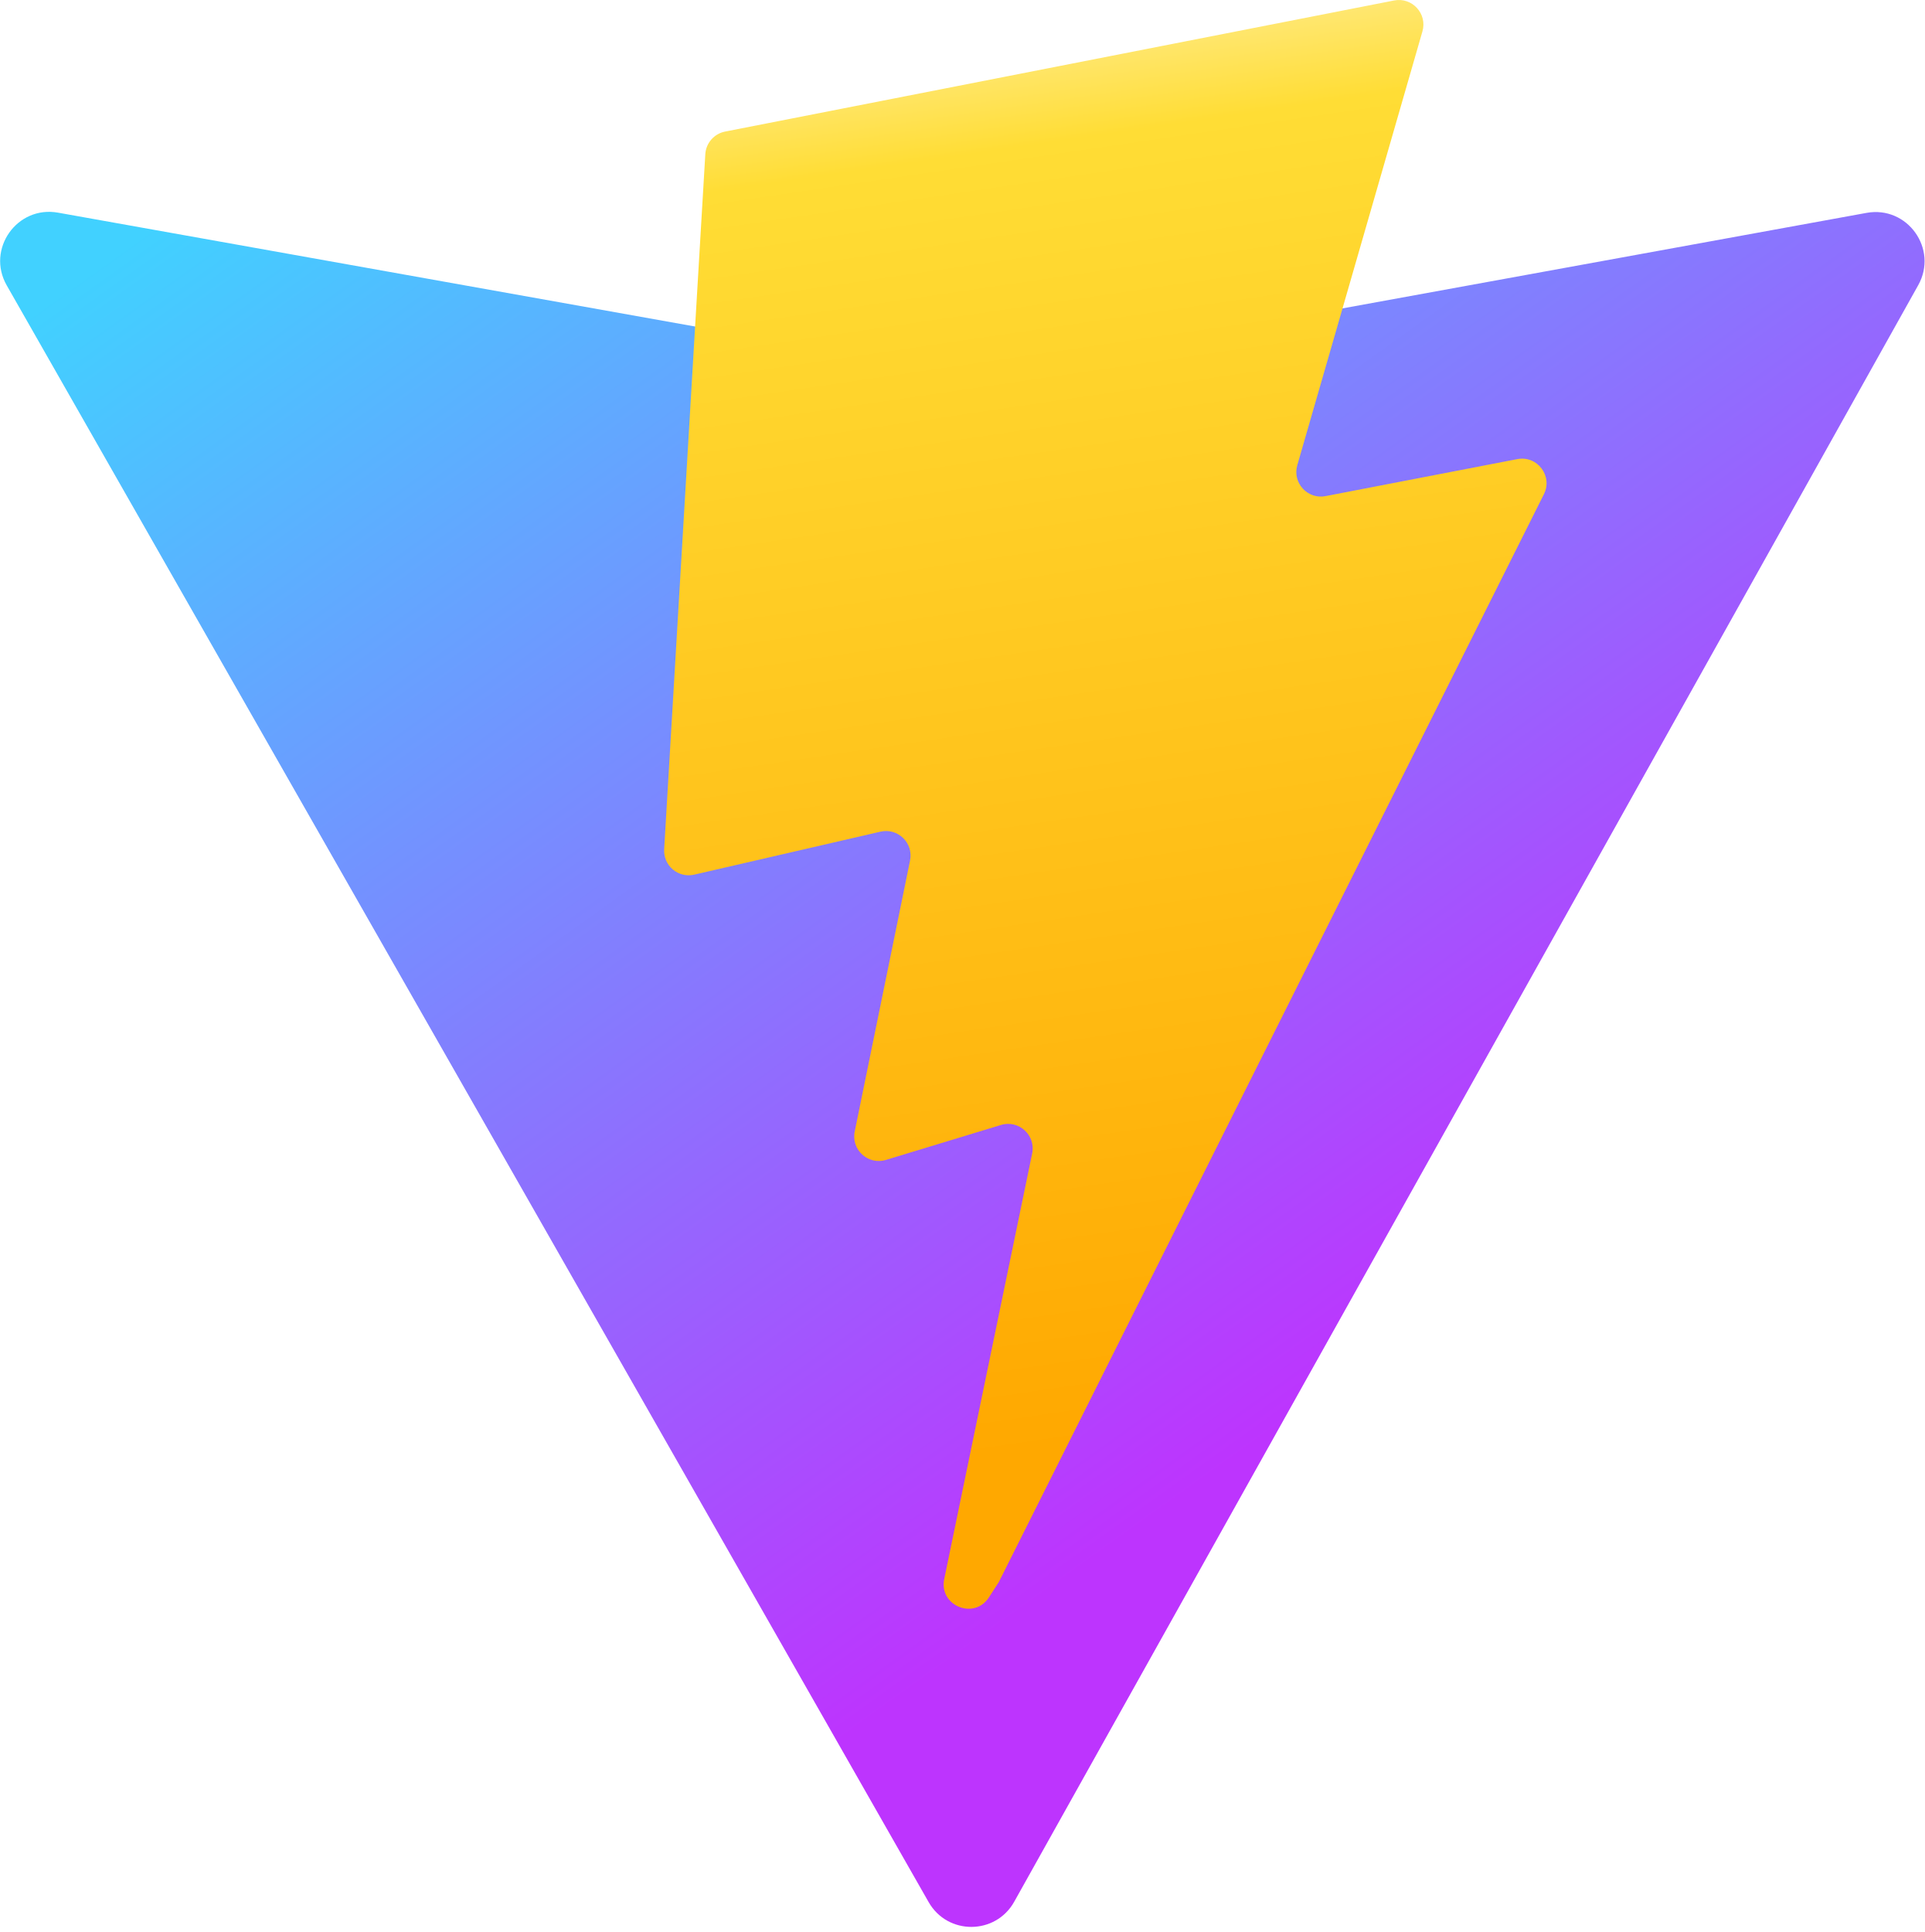
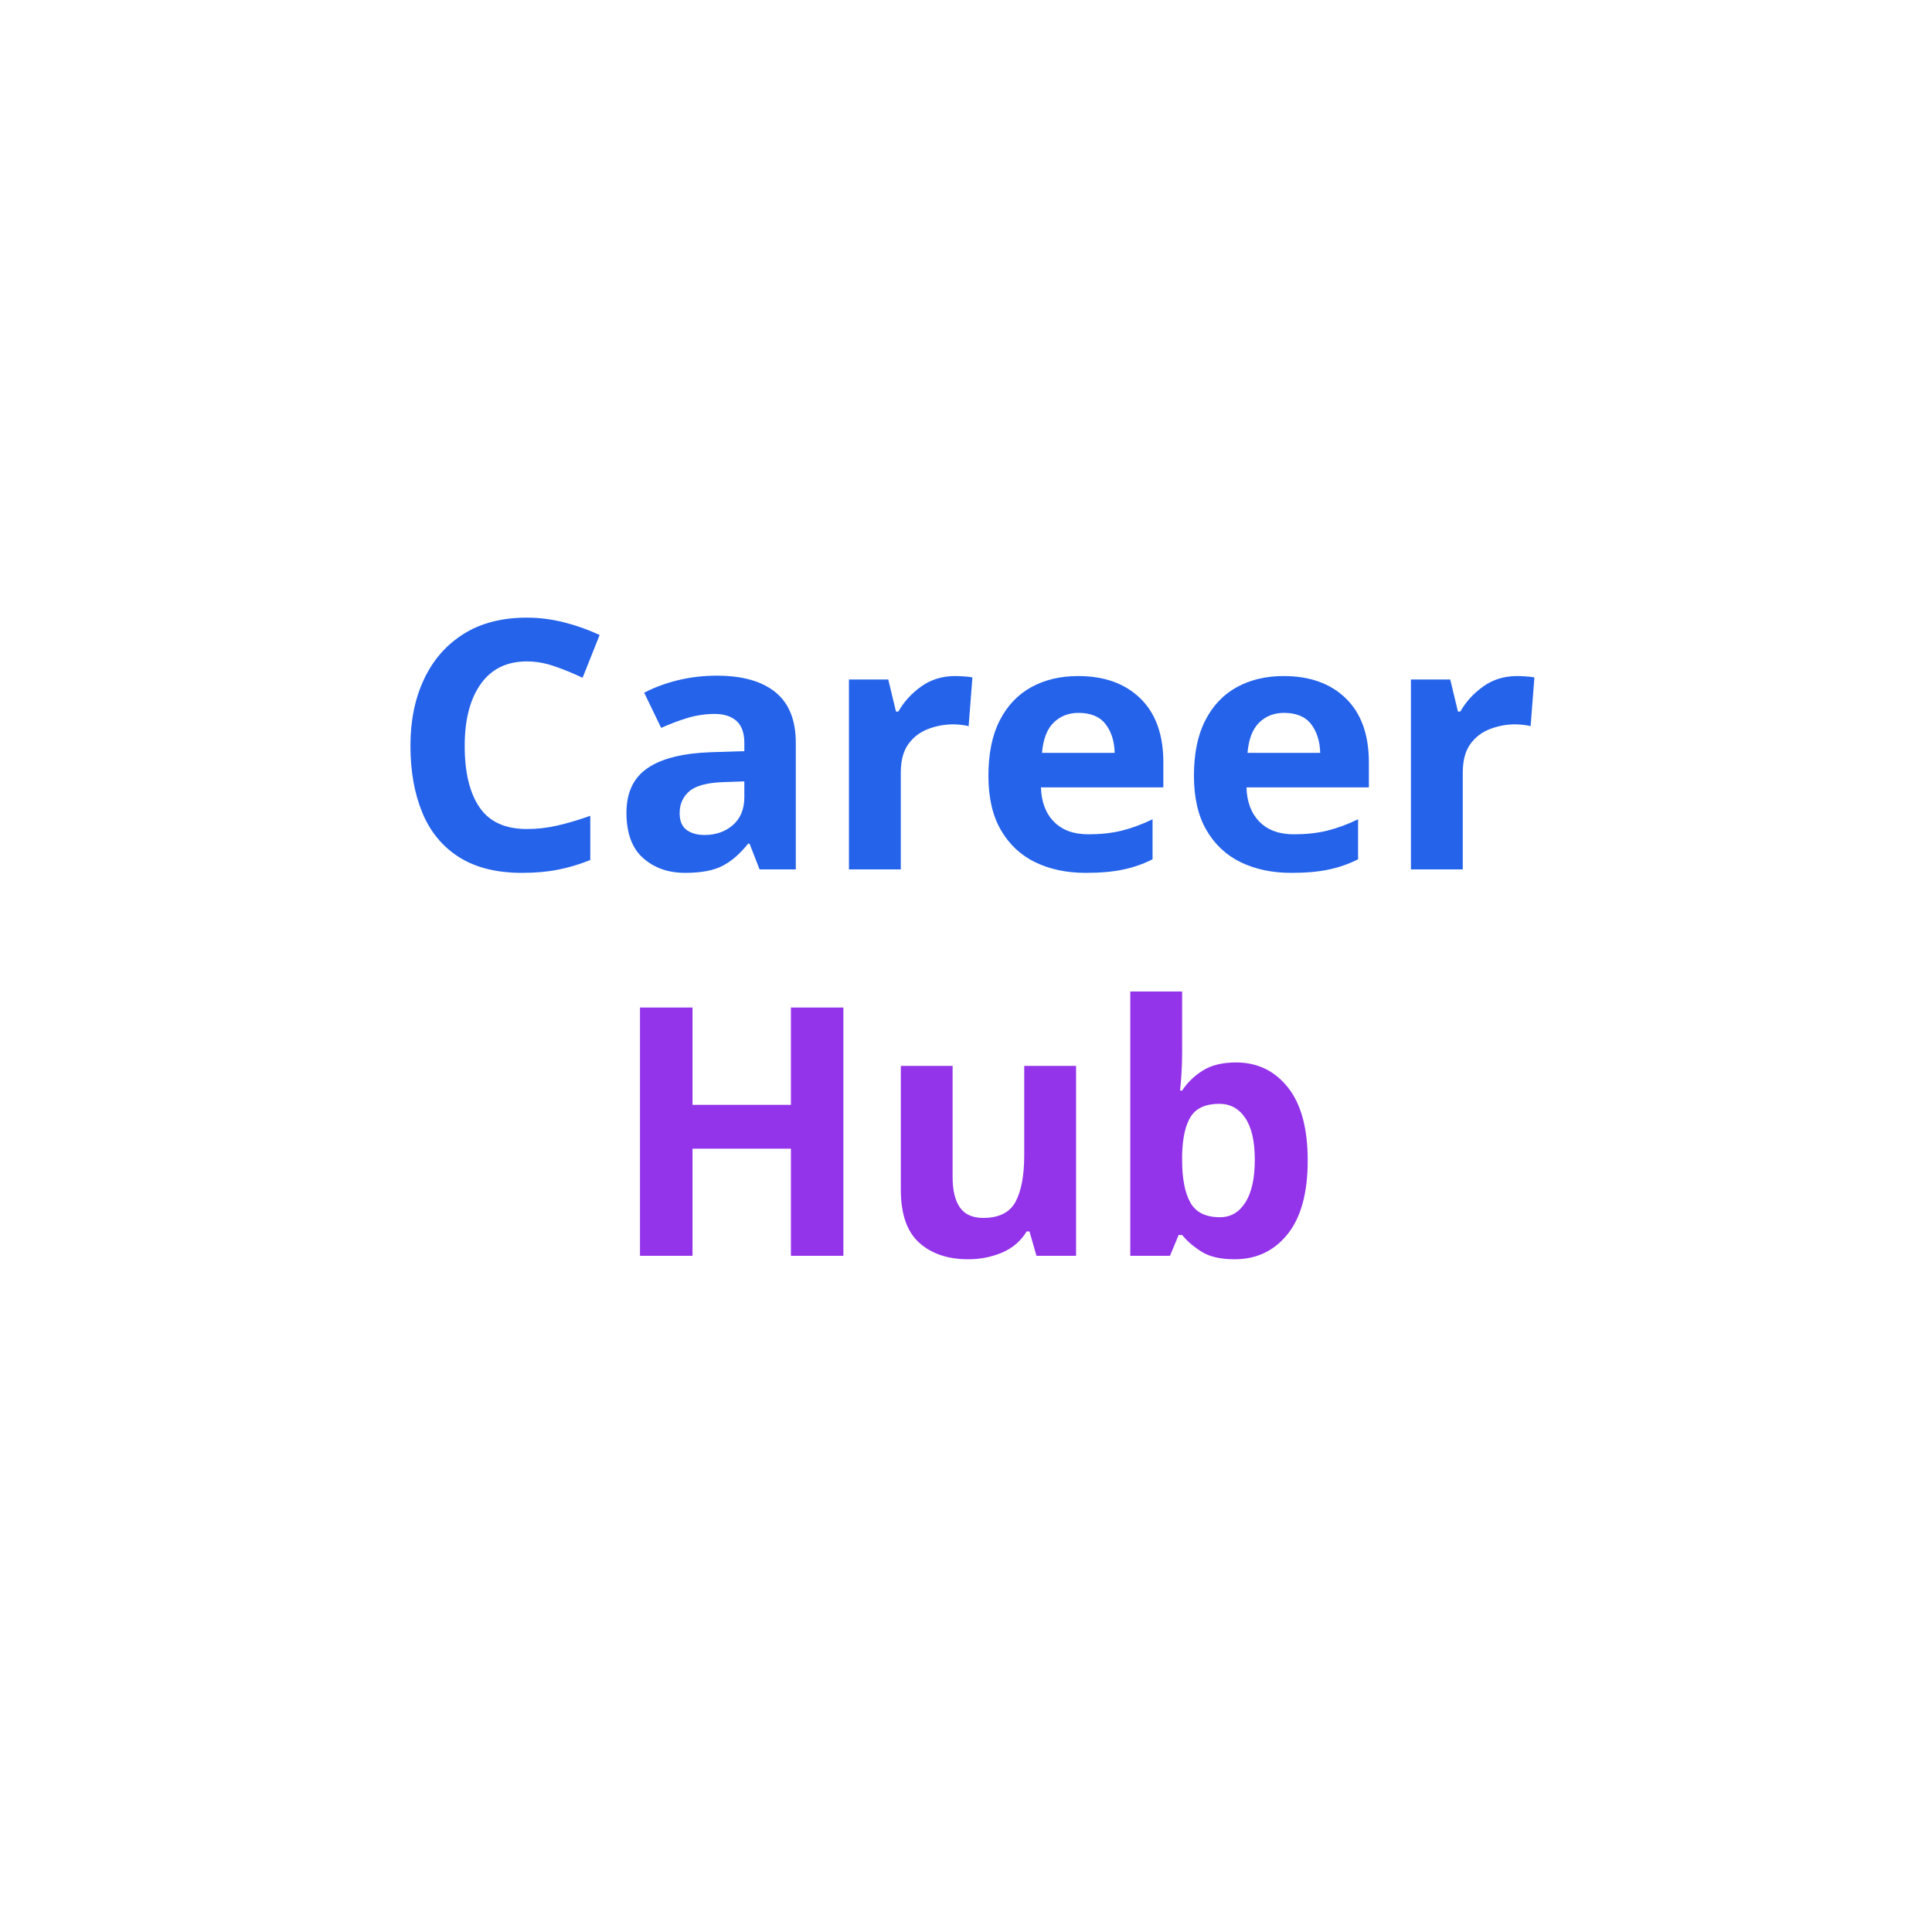
- <svg xmlns="http://www.w3.org/2000/svg" aria-hidden="true" role="img" class="iconify iconify--logos" width="31.88" height="32" preserveAspectRatio="xMidYMid meet" viewBox="0 0 256 257">
-   <defs>
-     <linearGradient id="IconifyId1813088fe1fbc01fb466" x1="-.828%" x2="57.636%" y1="7.652%" y2="78.411%">
-       <stop offset="0%" stop-color="#41D1FF" />
-       <stop offset="100%" stop-color="#BD34FE" />
-     </linearGradient>
-     <linearGradient id="IconifyId1813088fe1fbc01fb467" x1="43.376%" x2="50.316%" y1="2.242%" y2="89.03%">
-       <stop offset="0%" stop-color="#FFEA83" />
-       <stop offset="8.333%" stop-color="#FFDD35" />
-       <stop offset="100%" stop-color="#FFA800" />
-     </linearGradient>
-   </defs>
-   <path fill="url(#IconifyId1813088fe1fbc01fb466)" d="M255.153 37.938L134.897 252.976c-2.483 4.44-8.862 4.466-11.382.048L.875 37.958c-2.746-4.814 1.371-10.646 6.827-9.67l120.385 21.517a6.537 6.537 0 0 0 2.322-.004l117.867-21.483c5.438-.991 9.574 4.796 6.877 9.62Z" />
-   <path fill="url(#IconifyId1813088fe1fbc01fb467)" d="M185.432.063L96.44 17.501a3.268 3.268 0 0 0-2.634 3.014l-5.474 92.456a3.268 3.268 0 0 0 3.997 3.378l24.777-5.718c2.318-.535 4.413 1.507 3.936 3.838l-7.361 36.047c-.495 2.426 1.782 4.5 4.151 3.78l15.304-4.649c2.372-.72 4.652 1.36 4.15 3.788l-11.698 56.621c-.732 3.542 3.979 5.473 5.943 2.437l1.313-2.028l72.516-144.72c1.215-2.423-.88-5.186-3.54-4.672l-25.505 4.922c-2.396.462-4.435-1.77-3.759-4.114l16.646-57.705c.677-2.35-1.37-4.583-3.769-4.113Z" />
+ <svg xmlns="http://www.w3.org/2000/svg" width="400" height="400">
+   <g class="layer">
+     <text fill="#2563eb" font-family="Poppins, sans-serif" font-size="72" font-weight="800" text-anchor="middle" x="200" y="180">Career</text>
+     <text fill="#9333ea" font-family="Poppins, sans-serif" font-size="72" font-weight="800" text-anchor="middle" x="200" y="260">Hub</text>
+   </g>
</svg>
